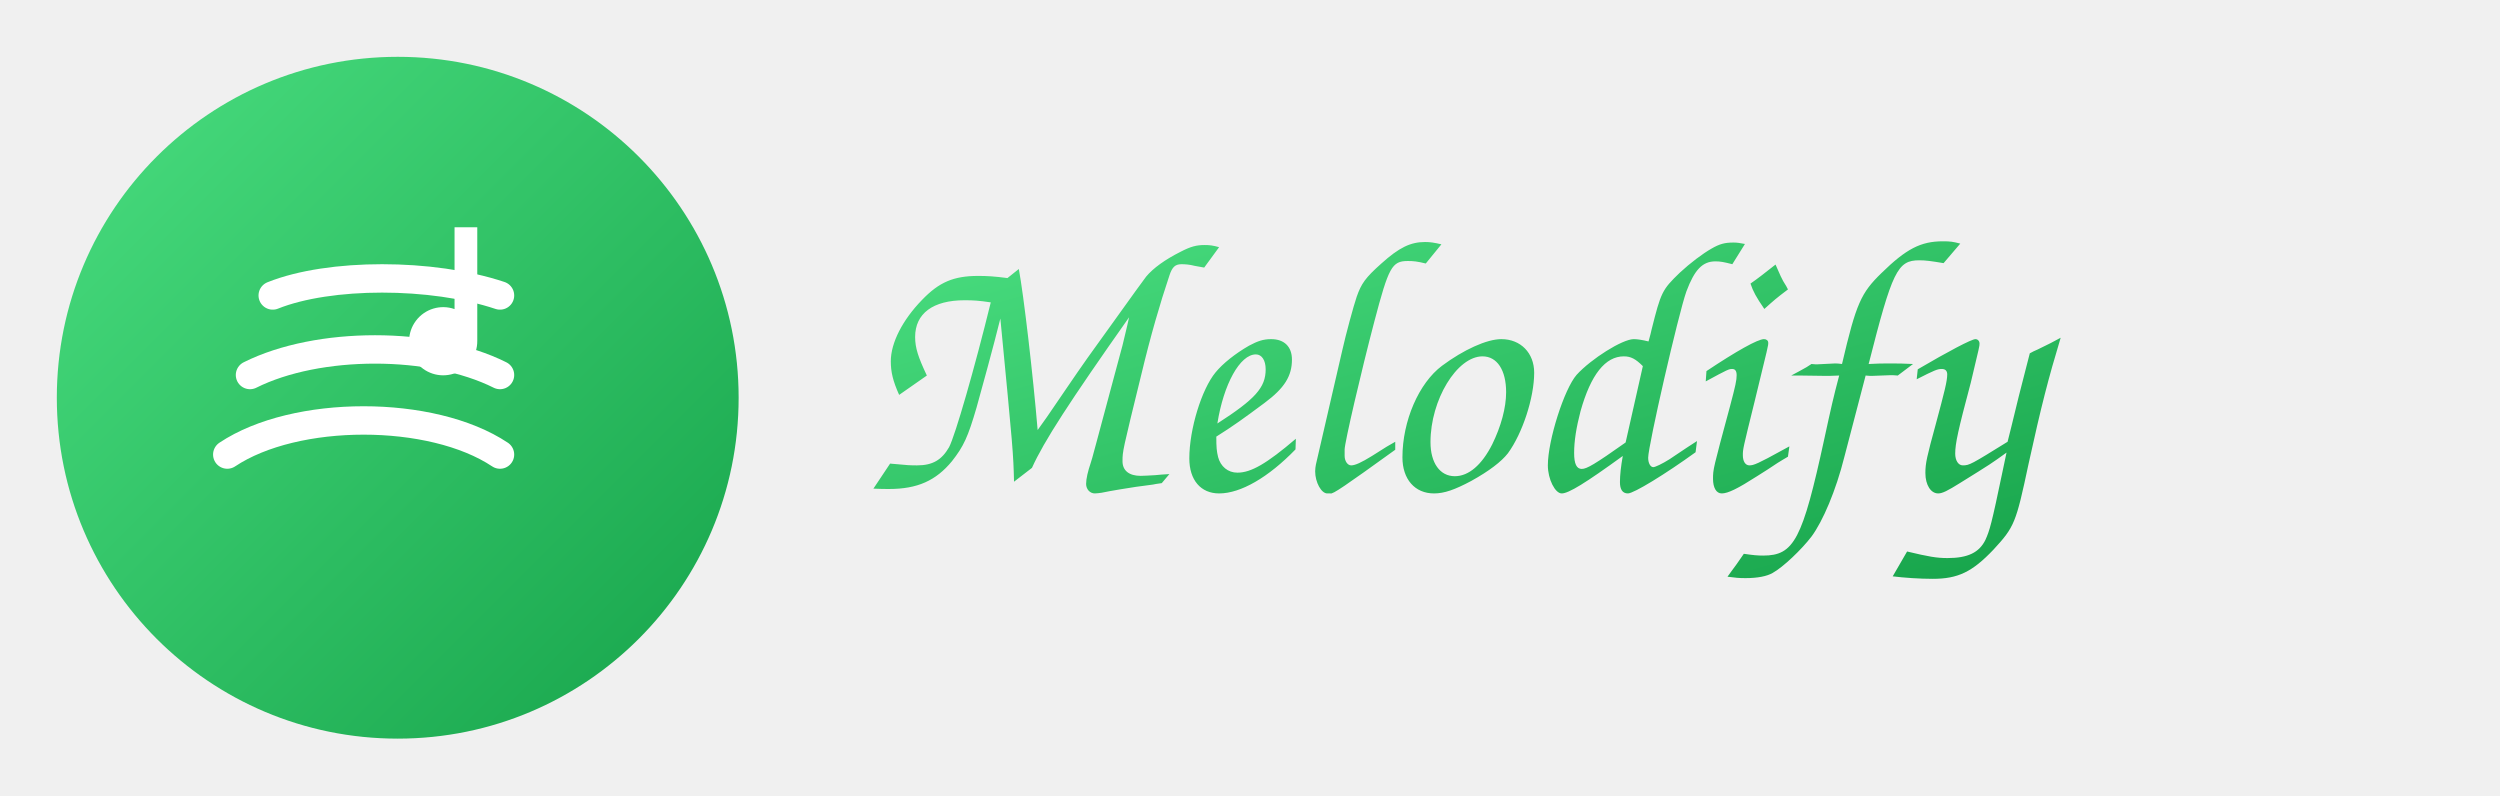
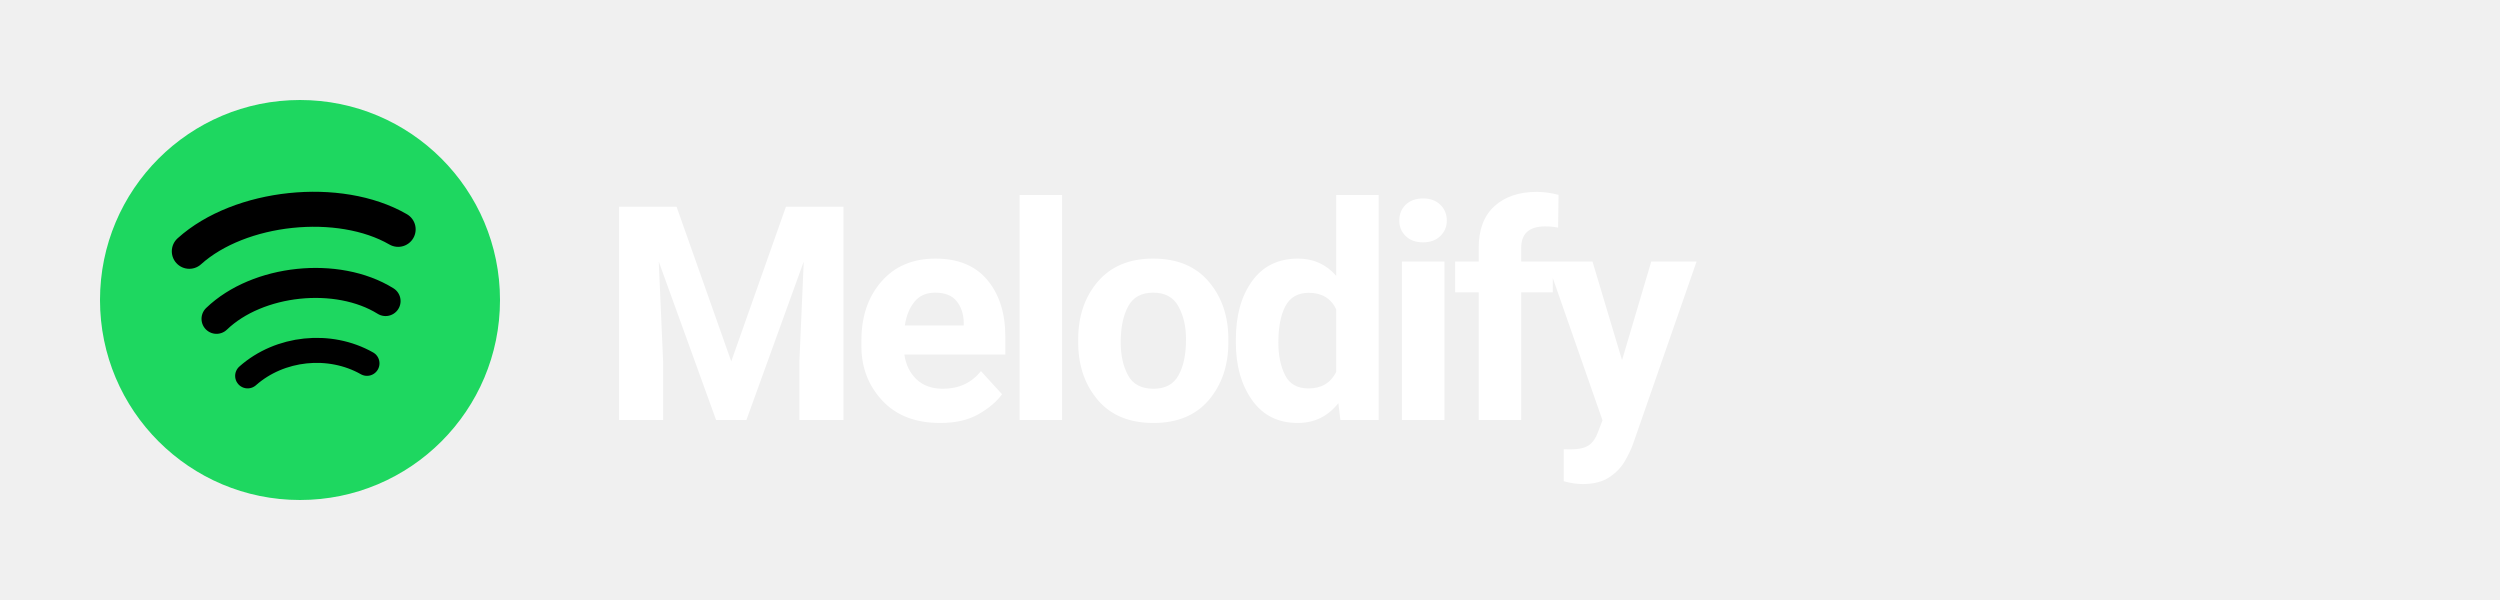
- <svg xmlns="http://www.w3.org/2000/svg" width="220" height="70" viewBox="0 0 220 70">
-   <defs>
-     <linearGradient id="melodifyGradient" x1="0%" y1="0%" x2="100%" y2="100%">
-       <stop offset="0%" stop-color="#4ADE80" />
-       <stop offset="100%" stop-color="#16A34A" />
-     </linearGradient>
-   </defs>
-   <circle cx="35" cy="35" r="30" fill="url(#melodifyGradient)" />
-   <path d="M20 40c6-4 18-4 24 0" stroke="#fff" stroke-width="2.5" fill="none" stroke-linecap="round" />
-   <path d="M22 33c6-3 16-3 22 0" stroke="#fff" stroke-width="2.5" fill="none" stroke-linecap="round" />
-   <path d="M24 26c5-2 14-2 20 0" stroke="#fff" stroke-width="2.5" fill="none" stroke-linecap="round" />
-   <path d="M42 20v10a3 3 0 1 1-2-2.8V20h2z" fill="#fff" />
-   <text x="75" y="43" font-family="Brush Script MT, cursive" font-size="32" fill="url(#melodifyGradient)">
-     Melodify
-   </text>
+ <svg xmlns="http://www.w3.org/2000/svg" viewBox="0 0 250 60" width="250" height="60">
+   <g transform="translate(10, 10)">
+     <circle cx="20" cy="20" r="20" fill="#1ed760" />
+     <g fill="none" stroke="#000000" stroke-linecap="round" transform="rotate(-6 20 20)">
+       <path d="M 9.5 14 C 15 10 25 10 30.5 14" stroke-width="3.5" />
+       <path d="M 11.5 21 C 16 17.5 24 17.5 28.5 21" stroke-width="3" />
+       <path d="M 14 27 C 17.5 24.5 22.5 24.5 26 27" stroke-width="2.5" />
+     </g>
+   </g>
+   <text x="60" y="42" font-family="Circular, -apple-system, BlinkMacSystemFont, 'Segoe UI', Roboto, Helvetica, Arial, sans-serif" font-weight="600" font-size="30" fill="white" letter-spacing="-1.2">Melodify</text>
</svg>
